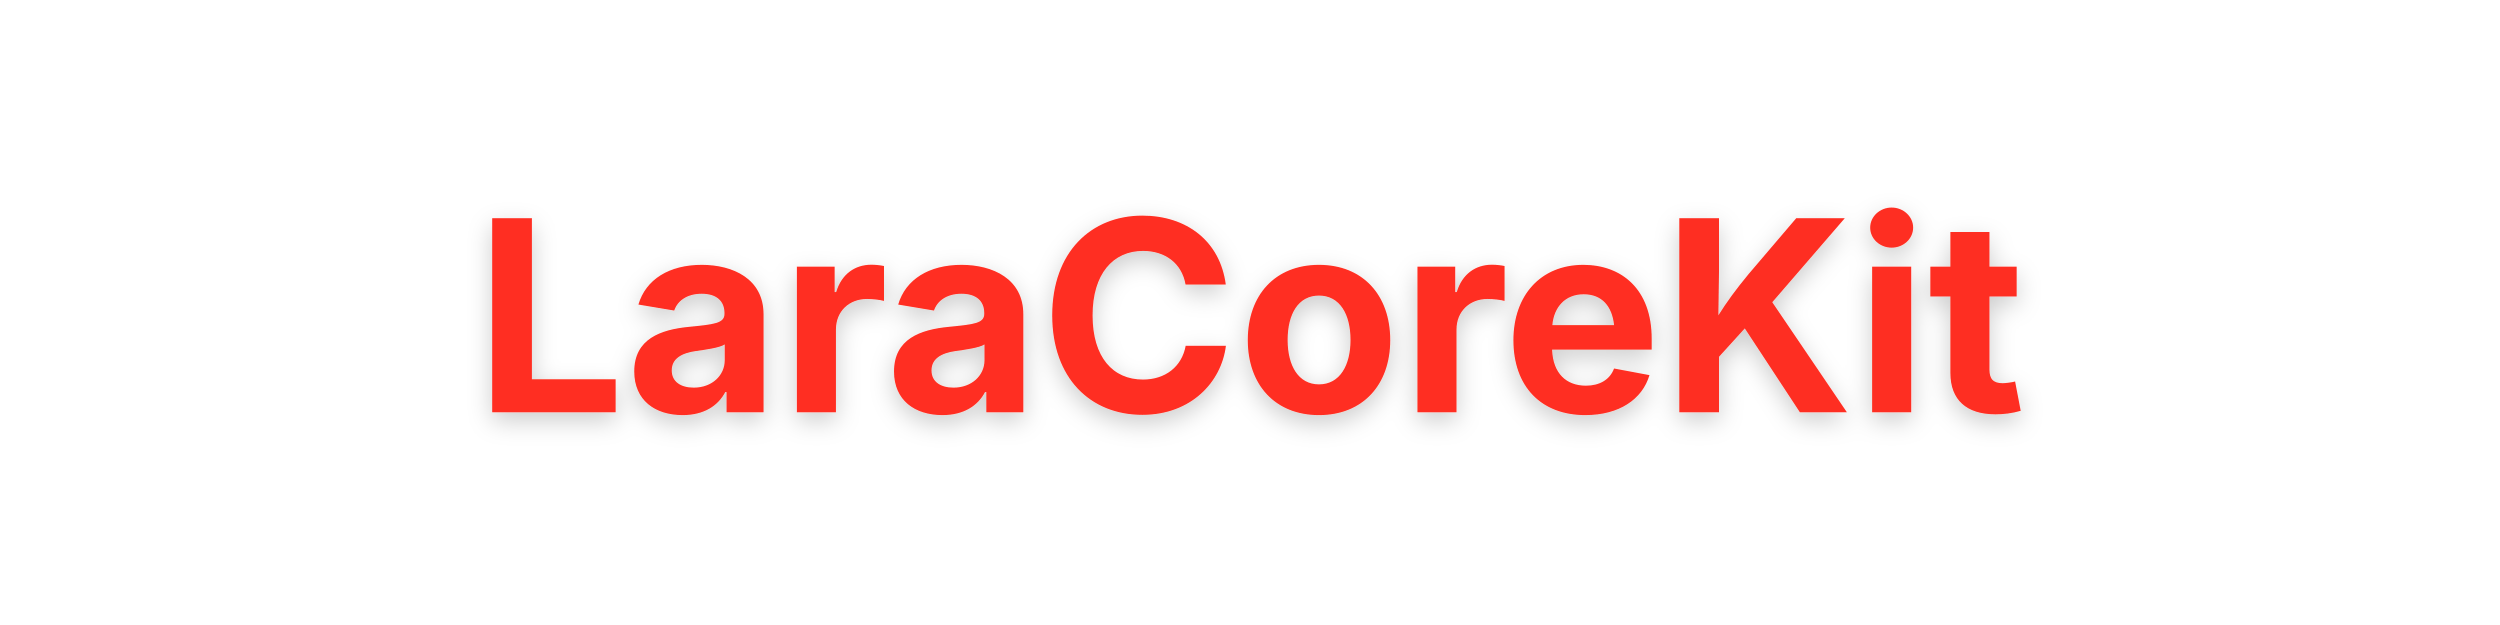
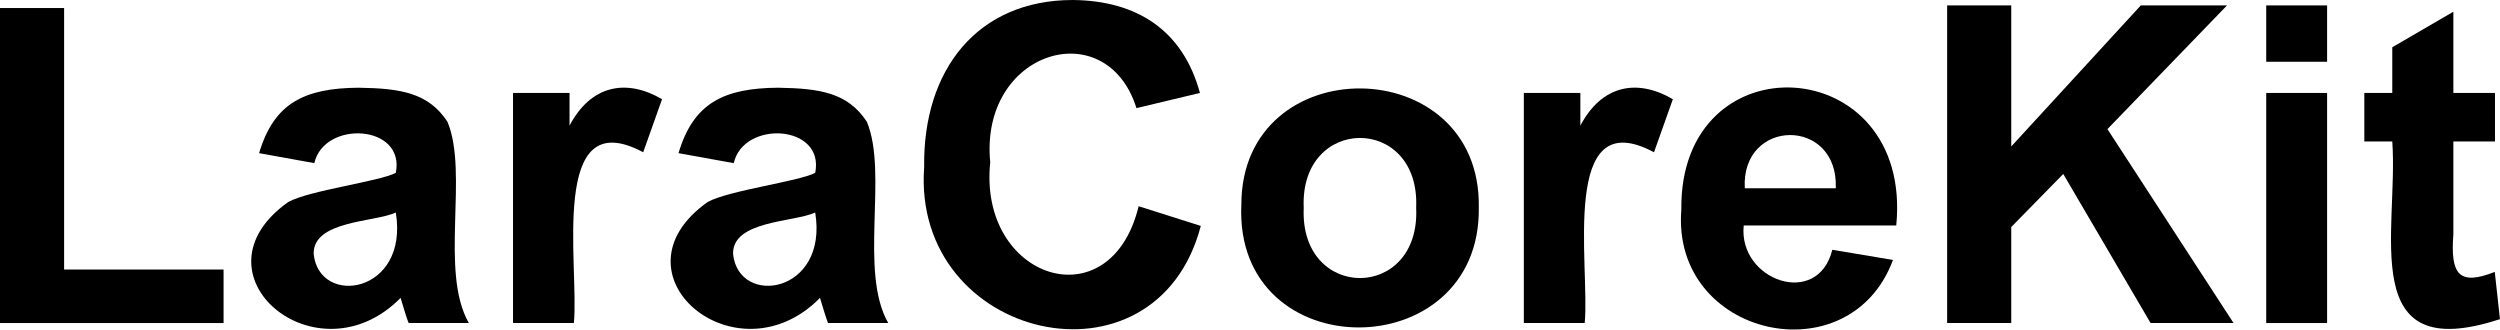
- <svg xmlns="http://www.w3.org/2000/svg" width="600" height="150" viewBox="0 0 600 150" fill="none">
-   <defs>
-     <linearGradient id="laracorekitGradient" x1="0" y1="0" x2="600" y2="0">
-       <stop offset="0%" stop-color="#FF2D20" />
-       <stop offset="50%" stop-color="#3B82F6" />
-       <stop offset="100%" stop-color="#0EA5E9" />
-     </linearGradient>
-     <filter id="shadow" x="-20%" y="-20%" width="150%" height="150%">
-       <feDropShadow dx="0" dy="2" stdDeviation="3" flood-opacity="0.2" />
-     </filter>
-   </defs>
-   <text x="50%" y="50%" dominant-baseline="middle" text-anchor="middle" font-family="Inter, Poppins, sans-serif" font-size="64" font-weight="700" fill="url(#laracorekitGradient)" filter="url(#shadow)">
-     LaraCoreKit
-   </text>
+ <svg xmlns="http://www.w3.org/2000/svg" id="uuid-3ed97fa8-55f9-40ca-8e13-0f1572315436" viewBox="0 0 563.48 74.27">
+   <path d="M0,72.8V1.81h14.45v58.94h35.94v12.06H0Z" />
+   <path d="M70.85,36.77l-12.45-2.25c3.35-11.28,10.17-14.66,22.46-14.75,9.42.15,15.72,1.13,20,7.69,4.82,11.56-1.84,33.76,4.81,45.34h-13.57c-.41-.9-1.36-4.25-1.81-5.66-18.83,19.15-48.18-5.41-25.32-21.61,4.75-2.63,20.5-4.61,24.24-6.57,2.2-10.95-16.14-11.94-18.36-2.2ZM89.21,47.9c-4.75,2.21-18.69,1.78-18.51,9.33,1.21,12.01,21.52,9.02,18.51-9.33Z" />
+   <path d="M129.35,72.8h-13.72V20.95h12.74v7.37c4.77-9.09,12.73-10.71,20.85-5.96l-4.25,11.96c-21.36-11.46-14.4,25.55-15.62,38.48Z" />
+   <path d="M165.38,36.77l-12.45-2.25c3.35-11.28,10.17-14.66,22.46-14.75,9.42.15,15.72,1.13,20,7.69,4.82,11.56-1.84,33.76,4.81,45.34h-13.57c-.41-.9-1.36-4.25-1.81-5.66-18.83,19.15-48.18-5.41-25.32-21.61,4.75-2.63,20.5-4.61,24.24-6.57,2.2-10.95-16.14-11.94-18.36-2.2ZM183.74,47.9c-4.75,2.21-18.69,1.78-18.51,9.33,1.21,12.01,21.52,9.02,18.51-9.33Z" />
+   <path d="M256.64,46.48l14.01,4.44c-10.12,38.6-65.23,25.79-62.35-13.28C207.99,15.77,220.27.01,241.8,0c14.51.14,24.82,6.86,28.66,20.95l-14.31,3.42c-6.78-21.59-35.42-12.95-32.96,12.21-2.76,26.35,27.09,36.11,33.45,9.91Z" />
+   <path d="M279.79,46.14c0-35.29,54.08-34.79,53.52.59.56,36.13-55.22,36.26-53.52-.59ZM293.85,46.88c-.95,21.09,26.4,21.05,25.34-.1.93-20.98-26.33-20.88-25.34.1Z" />
+   <path d="M357.18,72.8h-13.72V20.95h12.74v7.37c4.77-9.09,12.73-10.71,20.85-5.96l-4.25,11.96c-21.36-11.46-14.4,25.55-15.62,38.48Z" />
+   <path d="M412.99,56.3l13.67,2.29c-9.76,26.37-50,17.38-47.7-11.33-.5-38.76,52.31-35.75,48.44,3.56h-34.38c-1.27,12.37,16.69,18.76,19.97,5.47ZM413.77,42.43c.65-16.11-21.38-15.86-20.51,0h20.51Z" />
+   <path d="M438.87,72.8V1.22h14.45v31.79l29.2-31.79h19.43l-26.95,27.88,28.42,43.7h-18.7l-19.68-33.59-11.72,11.96v21.63h-14.45Z" />
+   <path d="M510.79,13.92V1.22h13.72v12.7h-13.72ZM510.79,72.8V20.95h13.72v51.86h-13.72Z" />
+   <path d="M562.35,20.95v10.94h-9.38v20.9c-.72,9.29,1.39,11.6,9.33,8.5l1.17,10.64c-32.51,10.69-22.82-19.85-24.27-40.04h-6.3v-10.94h6.3v-10.3l13.77-8.01v18.31h9.38Z" />
</svg>
